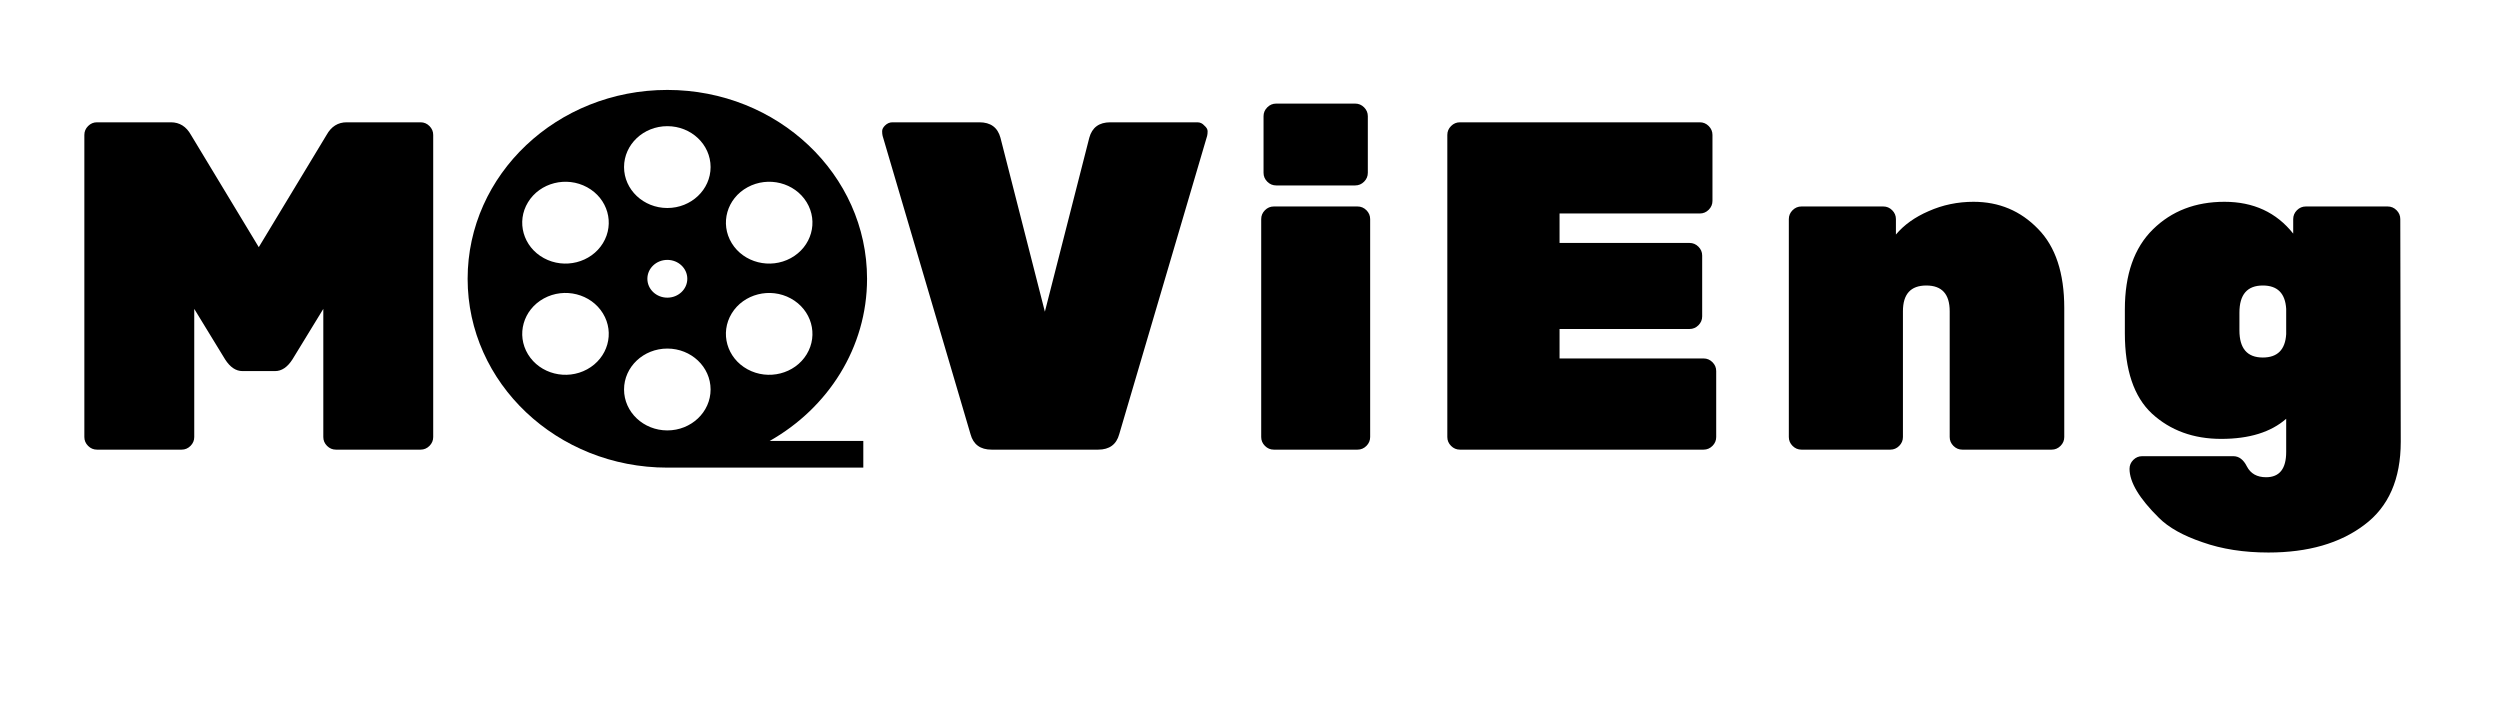
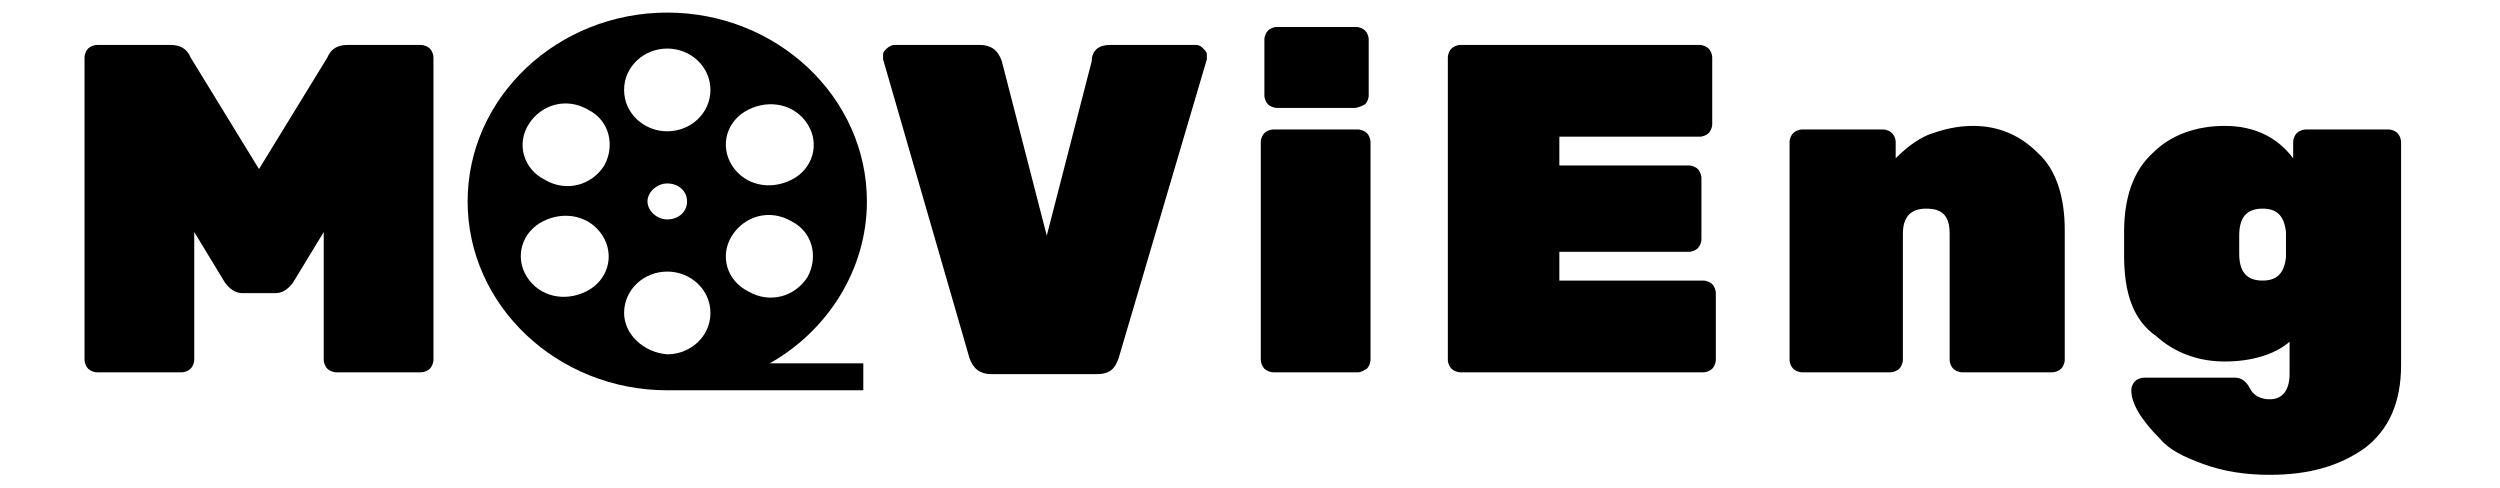
- <svg xmlns="http://www.w3.org/2000/svg" width="139" height="100%" viewBox="0 0 139 39" fill="none">
-   <g filter="url(#filter0_d)">
-     <path d="M19.276 6.8H23.384C23.575 6.8 23.739 6.869 23.878 7.008C24.017 7.147 24.086 7.311 24.086 7.502V24.298C24.086 24.489 24.017 24.653 23.878 24.792C23.739 24.931 23.575 25 23.384 25H18.678C18.487 25 18.323 24.931 18.184 24.792C18.045 24.653 17.976 24.489 17.976 24.298V17.174L16.26 19.982C15.983 20.415 15.662 20.632 15.298 20.632H13.478C13.114 20.632 12.793 20.415 12.516 19.982L10.8 17.174V24.298C10.8 24.489 10.731 24.653 10.592 24.792C10.453 24.931 10.289 25 10.098 25H5.392C5.201 25 5.037 24.931 4.898 24.792C4.759 24.653 4.69 24.489 4.69 24.298V7.502C4.69 7.311 4.759 7.147 4.898 7.008C5.037 6.869 5.201 6.8 5.392 6.8H9.5C9.985 6.8 10.358 7.034 10.618 7.502L14.388 13.742L18.158 7.502C18.418 7.034 18.791 6.8 19.276 6.8ZM61.735 6.8H66.571C66.727 6.8 66.857 6.861 66.961 6.982C67.083 7.086 67.143 7.19 67.143 7.294C67.143 7.398 67.135 7.485 67.117 7.554L62.229 24.142C62.073 24.714 61.683 25 61.059 25H55.131C54.507 25 54.117 24.714 53.961 24.142L49.073 7.554C49.056 7.485 49.047 7.398 49.047 7.294C49.047 7.19 49.099 7.086 49.203 6.982C49.325 6.861 49.463 6.8 49.619 6.8H54.455C55.079 6.8 55.469 7.086 55.625 7.658L58.095 17.33L60.565 7.658C60.721 7.086 61.111 6.8 61.735 6.8ZM75.479 25H70.825C70.634 25 70.469 24.931 70.331 24.792C70.192 24.653 70.123 24.489 70.123 24.298V12.182C70.123 11.991 70.192 11.827 70.331 11.688C70.469 11.549 70.634 11.48 70.825 11.48H75.479C75.669 11.48 75.834 11.549 75.973 11.688C76.111 11.827 76.181 11.991 76.181 12.182V24.298C76.181 24.489 76.111 24.653 75.973 24.792C75.834 24.931 75.669 25 75.479 25ZM76.051 6.462V9.608C76.051 9.799 75.981 9.963 75.843 10.102C75.704 10.241 75.539 10.31 75.349 10.31H70.955C70.764 10.31 70.599 10.241 70.461 10.102C70.322 9.963 70.253 9.799 70.253 9.608V6.462C70.253 6.271 70.322 6.107 70.461 5.968C70.599 5.829 70.764 5.76 70.955 5.76H75.349C75.539 5.76 75.704 5.829 75.843 5.968C75.981 6.107 76.051 6.271 76.051 6.462ZM86.711 19.93H94.719C94.909 19.93 95.074 19.999 95.213 20.138C95.352 20.277 95.421 20.441 95.421 20.632V24.298C95.421 24.489 95.352 24.653 95.213 24.792C95.074 24.931 94.909 25 94.719 25H81.173C80.982 25 80.817 24.931 80.679 24.792C80.54 24.653 80.471 24.489 80.471 24.298V7.502C80.471 7.311 80.54 7.147 80.679 7.008C80.817 6.869 80.982 6.8 81.173 6.8H94.511C94.701 6.8 94.866 6.869 95.005 7.008C95.144 7.147 95.213 7.311 95.213 7.502V11.168C95.213 11.359 95.144 11.523 95.005 11.662C94.866 11.801 94.701 11.87 94.511 11.87H86.711V13.508H93.939C94.129 13.508 94.294 13.577 94.433 13.716C94.572 13.855 94.641 14.019 94.641 14.21V17.59C94.641 17.781 94.572 17.945 94.433 18.084C94.294 18.223 94.129 18.292 93.939 18.292H86.711V19.93ZM114.773 17.122V24.298C114.773 24.489 114.704 24.653 114.565 24.792C114.426 24.931 114.262 25 114.071 25H109.105C108.914 25 108.75 24.931 108.611 24.792C108.472 24.653 108.403 24.489 108.403 24.298V17.304C108.403 16.351 107.97 15.874 107.103 15.874C106.236 15.874 105.803 16.351 105.803 17.304V24.298C105.803 24.489 105.734 24.653 105.595 24.792C105.456 24.931 105.292 25 105.101 25H100.161C99.97 25 99.806 24.931 99.667 24.792C99.528 24.653 99.459 24.489 99.459 24.298V12.182C99.459 11.991 99.528 11.827 99.667 11.688C99.806 11.549 99.97 11.48 100.161 11.48H104.711C104.902 11.48 105.066 11.549 105.205 11.688C105.344 11.827 105.413 11.991 105.413 12.182V13.04C105.864 12.503 106.47 12.069 107.233 11.74C108.013 11.393 108.845 11.22 109.729 11.22C111.15 11.22 112.346 11.723 113.317 12.728C114.288 13.716 114.773 15.181 114.773 17.122ZM118.142 18.526V17.2C118.142 15.259 118.662 13.777 119.702 12.754C120.742 11.731 122.068 11.22 123.68 11.22C125.292 11.22 126.566 11.809 127.502 12.988V12.182C127.502 11.991 127.572 11.827 127.71 11.688C127.849 11.549 128.014 11.48 128.204 11.48H132.754C132.945 11.48 133.11 11.549 133.248 11.688C133.387 11.827 133.456 11.991 133.456 12.182L133.482 24.558C133.482 26.638 132.806 28.181 131.454 29.186C130.102 30.209 128.326 30.72 126.124 30.72C124.755 30.72 123.533 30.529 122.458 30.148C121.384 29.784 120.578 29.333 120.04 28.796C118.948 27.721 118.402 26.811 118.402 26.066C118.402 25.875 118.472 25.711 118.61 25.572C118.749 25.433 118.914 25.364 119.104 25.364H124.174C124.486 25.364 124.738 25.555 124.928 25.936C125.136 26.335 125.492 26.534 125.994 26.534C126.74 26.534 127.112 26.066 127.112 25.13V23.284C126.263 24.029 125.058 24.402 123.498 24.402C121.956 24.402 120.673 23.934 119.65 22.998C118.645 22.062 118.142 20.571 118.142 18.526ZM125.812 19.878C126.627 19.878 127.06 19.445 127.112 18.578V17.174C127.06 16.307 126.627 15.874 125.812 15.874C124.946 15.874 124.512 16.377 124.512 17.382V18.37C124.512 19.375 124.946 19.878 125.812 19.878Z" fill="black" />
+ <svg xmlns="http://www.w3.org/2000/svg" version="1.1" id="レイヤー_1" x="0px" y="0px" viewBox="0 0 139 27.1" style="enable-background:new 0 0 139 27.1;" xml:space="preserve">
+   <g>
+     <path d="M19.3,2.5h4.1c0.2,0,0.4,0.1,0.5,0.2s0.2,0.3,0.2,0.5V20c0,0.2-0.1,0.4-0.2,0.5s-0.3,0.2-0.5,0.2h-4.7   c-0.2,0-0.4-0.1-0.5-0.2S18,20.2,18,20v-7.1l-1.7,2.8c-0.3,0.4-0.6,0.6-1,0.6h-1.8c-0.4,0-0.7-0.2-1-0.6l-1.7-2.8V20   c0,0.2-0.1,0.4-0.2,0.5s-0.3,0.2-0.5,0.2H5.4c-0.2,0-0.4-0.1-0.5-0.2c-0.1-0.1-0.2-0.3-0.2-0.5V3.2c0-0.2,0.1-0.4,0.2-0.5   C5,2.6,5.2,2.5,5.4,2.5h4.1c0.5,0,0.9,0.2,1.1,0.7l3.8,6.2l3.8-6.2C18.4,2.7,18.8,2.5,19.3,2.5z M61.7,2.5h4.8   c0.2,0,0.3,0.1,0.4,0.2c0.1,0.1,0.2,0.2,0.2,0.3c0,0.1,0,0.2,0,0.3l-4.9,16.6c-0.2,0.6-0.5,0.9-1.2,0.9h-5.9c-0.6,0-1-0.3-1.2-0.9   L49.1,3.3c0-0.1,0-0.2,0-0.3c0-0.1,0.1-0.2,0.2-0.3c0.1-0.1,0.3-0.2,0.4-0.2h4.8c0.6,0,1,0.3,1.2,0.9l2.5,9.7l2.5-9.7   C60.7,2.8,61.1,2.5,61.7,2.5z M75.5,20.7h-4.7c-0.2,0-0.4-0.1-0.5-0.2c-0.1-0.1-0.2-0.3-0.2-0.5V7.9c0-0.2,0.1-0.4,0.2-0.5   c0.1-0.1,0.3-0.2,0.5-0.2h4.7c0.2,0,0.4,0.1,0.5,0.2c0.1,0.1,0.2,0.3,0.2,0.5V20c0,0.2-0.1,0.4-0.2,0.5   C75.8,20.6,75.7,20.7,75.5,20.7z M76.1,2.2v3.1c0,0.2-0.1,0.4-0.2,0.5C75.7,5.9,75.5,6,75.3,6H71c-0.2,0-0.4-0.1-0.5-0.2   c-0.1-0.1-0.2-0.3-0.2-0.5V2.2c0-0.2,0.1-0.4,0.2-0.5c0.1-0.1,0.3-0.2,0.5-0.2h4.4c0.2,0,0.4,0.1,0.5,0.2C76,1.8,76.1,2,76.1,2.2z    M86.7,15.6h8c0.2,0,0.4,0.1,0.5,0.2c0.1,0.1,0.2,0.3,0.2,0.5V20c0,0.2-0.1,0.4-0.2,0.5c-0.1,0.1-0.3,0.2-0.5,0.2H81.2   c-0.2,0-0.4-0.1-0.5-0.2c-0.1-0.1-0.2-0.3-0.2-0.5V3.2c0-0.2,0.1-0.4,0.2-0.5c0.1-0.1,0.3-0.2,0.5-0.2h13.3c0.2,0,0.4,0.1,0.5,0.2   c0.1,0.1,0.2,0.3,0.2,0.5v3.7c0,0.2-0.1,0.4-0.2,0.5c-0.1,0.1-0.3,0.2-0.5,0.2h-7.8v1.6h7.2c0.2,0,0.4,0.1,0.5,0.2   c0.1,0.1,0.2,0.3,0.2,0.5v3.4c0,0.2-0.1,0.4-0.2,0.5c-0.1,0.1-0.3,0.2-0.5,0.2h-7.2V15.6z M114.8,12.8V20c0,0.2-0.1,0.4-0.2,0.5   s-0.3,0.2-0.5,0.2h-5c-0.2,0-0.4-0.1-0.5-0.2s-0.2-0.3-0.2-0.5v-7c0-1-0.4-1.4-1.3-1.4c-0.9,0-1.3,0.5-1.3,1.4v7   c0,0.2-0.1,0.4-0.2,0.5s-0.3,0.2-0.5,0.2h-4.9c-0.2,0-0.4-0.1-0.5-0.2c-0.1-0.1-0.2-0.3-0.2-0.5V7.9c0-0.2,0.1-0.4,0.2-0.5   c0.1-0.1,0.3-0.2,0.5-0.2h4.5c0.2,0,0.4,0.1,0.5,0.2c0.1,0.1,0.2,0.3,0.2,0.5v0.9c0.5-0.5,1.1-1,1.8-1.3c0.8-0.3,1.6-0.5,2.5-0.5   c1.4,0,2.6,0.5,3.6,1.5C114.3,9.4,114.8,10.9,114.8,12.8z M118.1,14.2v-1.3c0-1.9,0.5-3.4,1.6-4.4c1-1,2.4-1.5,4-1.5   s2.9,0.6,3.8,1.8V7.9c0-0.2,0.1-0.4,0.2-0.5c0.1-0.1,0.3-0.2,0.5-0.2h4.6c0.2,0,0.4,0.1,0.5,0.2c0.1,0.1,0.2,0.3,0.2,0.5l0,12.4   c0,2.1-0.7,3.6-2,4.6c-1.4,1-3.1,1.5-5.3,1.5c-1.4,0-2.6-0.2-3.7-0.6c-1.1-0.4-1.9-0.8-2.4-1.4c-1.1-1.1-1.6-2-1.6-2.7   c0-0.2,0.1-0.4,0.2-0.5c0.1-0.1,0.3-0.2,0.5-0.2h5.1c0.3,0,0.6,0.2,0.8,0.6c0.2,0.4,0.6,0.6,1.1,0.6c0.7,0,1.1-0.5,1.1-1.4V19   c-0.8,0.7-2.1,1.1-3.6,1.1c-1.5,0-2.8-0.5-3.8-1.4C118.6,17.8,118.1,16.3,118.1,14.2z M125.8,15.6c0.8,0,1.2-0.4,1.3-1.3v-1.4   c-0.1-0.9-0.5-1.3-1.3-1.3c-0.9,0-1.3,0.5-1.3,1.5v1C124.5,15.1,124.9,15.6,125.8,15.6z" />
  </g>
-   <path d="M42.794 24.516C46.037 22.683 48.208 19.331 48.208 15.5C48.208 9.701 43.236 5 37.104 5C30.971 5 26 9.701 26 15.5C26 21.299 30.971 26 37.104 26H48V24.516L42.794 24.516ZM41.564 10.411C42.715 9.783 44.186 10.155 44.85 11.244C45.514 12.332 45.12 13.723 43.969 14.351C42.819 14.979 41.348 14.606 40.684 13.519C40.019 12.43 40.413 11.039 41.564 10.411ZM40.683 17.426C41.348 16.338 42.819 15.966 43.969 16.594C45.12 17.223 45.514 18.613 44.85 19.702C44.186 20.79 42.715 21.162 41.563 20.534C40.413 19.906 40.019 18.515 40.683 17.426ZM37.104 7.015C38.433 7.015 39.509 8.033 39.509 9.289C39.509 10.545 38.433 11.565 37.104 11.565C35.776 11.565 34.697 10.545 34.697 9.289C34.697 8.033 35.776 7.015 37.104 7.015ZM38.214 15.5C38.214 16.081 37.717 16.55 37.104 16.55C36.49 16.55 35.994 16.081 35.994 15.5C35.994 14.919 36.49 14.45 37.104 14.45C37.717 14.45 38.214 14.919 38.214 15.5ZM29.358 11.244C30.022 10.155 31.493 9.783 32.644 10.411C33.795 11.039 34.189 12.43 33.524 13.519C32.86 14.606 31.389 14.979 30.238 14.351C29.088 13.723 28.693 12.332 29.358 11.244ZM32.645 20.534C31.493 21.162 30.023 20.79 29.358 19.702C28.694 18.613 29.088 17.222 30.238 16.593C31.389 15.965 32.86 16.338 33.524 17.426C34.189 18.515 33.795 19.906 32.645 20.534ZM34.697 21.655C34.697 20.399 35.776 19.38 37.104 19.38C38.433 19.38 39.509 20.399 39.509 21.655C39.509 22.912 38.433 23.931 37.104 23.931C35.776 23.931 34.697 22.912 34.697 21.655Z" fill="black" />
-   <defs>
-     <filter id="filter0_d" x="0.69" y="5.76" width="136.792" height="32.96" filterUnits="userSpaceOnUse" color-interpolation-filters="sRGB">
-       <feFlood flood-opacity="0" result="BackgroundImageFix" />
-       <feColorMatrix in="SourceAlpha" type="matrix" values="0 0 0 0 0 0 0 0 0 0 0 0 0 0 0 0 0 0 127 0" />
-       <feOffset dy="4" />
-       <feGaussianBlur stdDeviation="2" />
-       <feColorMatrix type="matrix" values="0 0 0 0 1 0 0 0 0 1 0 0 0 0 1 0 0 0 0.25 0" />
-       <feBlend mode="normal" in2="BackgroundImageFix" result="effect1_dropShadow" />
-       <feBlend mode="normal" in="SourceGraphic" in2="effect1_dropShadow" result="shape" />
-     </filter>
-   </defs>
+   <path d="M42.8,20.2c3.2-1.8,5.4-5.2,5.4-9c0-5.8-5-10.5-11.1-10.5C31,0.7,26,5.4,26,11.2c0,5.8,5,10.5,11.1,10.5H48v-1.5H42.8z   M41.6,6.1c1.2-0.6,2.6-0.3,3.3,0.8c0.7,1.1,0.3,2.5-0.9,3.1c-1.2,0.6-2.6,0.3-3.3-0.8C40,8.1,40.4,6.7,41.6,6.1z M40.7,13.1  c0.7-1.1,2.1-1.5,3.3-0.8c1.2,0.6,1.5,2,0.9,3.1c-0.7,1.1-2.1,1.5-3.3,0.8C40.4,15.6,40,14.2,40.7,13.1z M37.1,2.7  c1.3,0,2.4,1,2.4,2.3c0,1.3-1.1,2.3-2.4,2.3c-1.3,0-2.4-1-2.4-2.3S35.8,2.7,37.1,2.7z M38.2,11.2c0,0.6-0.5,1-1.1,1  c-0.6,0-1.1-0.5-1.1-1s0.5-1,1.1-1C37.7,10.2,38.2,10.6,38.2,11.2z M29.4,6.9c0.7-1.1,2.1-1.5,3.3-0.8c1.2,0.6,1.5,2,0.9,3.1  c-0.7,1.1-2.1,1.5-3.3,0.8C29.1,9.4,28.7,8,29.4,6.9z M32.6,16.2c-1.2,0.6-2.6,0.3-3.3-0.8c-0.7-1.1-0.3-2.5,0.9-3.1  c1.2-0.6,2.6-0.3,3.3,0.8C34.2,14.2,33.8,15.6,32.6,16.2z M34.7,17.4c0-1.3,1.1-2.3,2.4-2.3c1.3,0,2.4,1,2.4,2.3  c0,1.3-1.1,2.3-2.4,2.3C35.8,19.6,34.7,18.6,34.7,17.4z" />
</svg>
